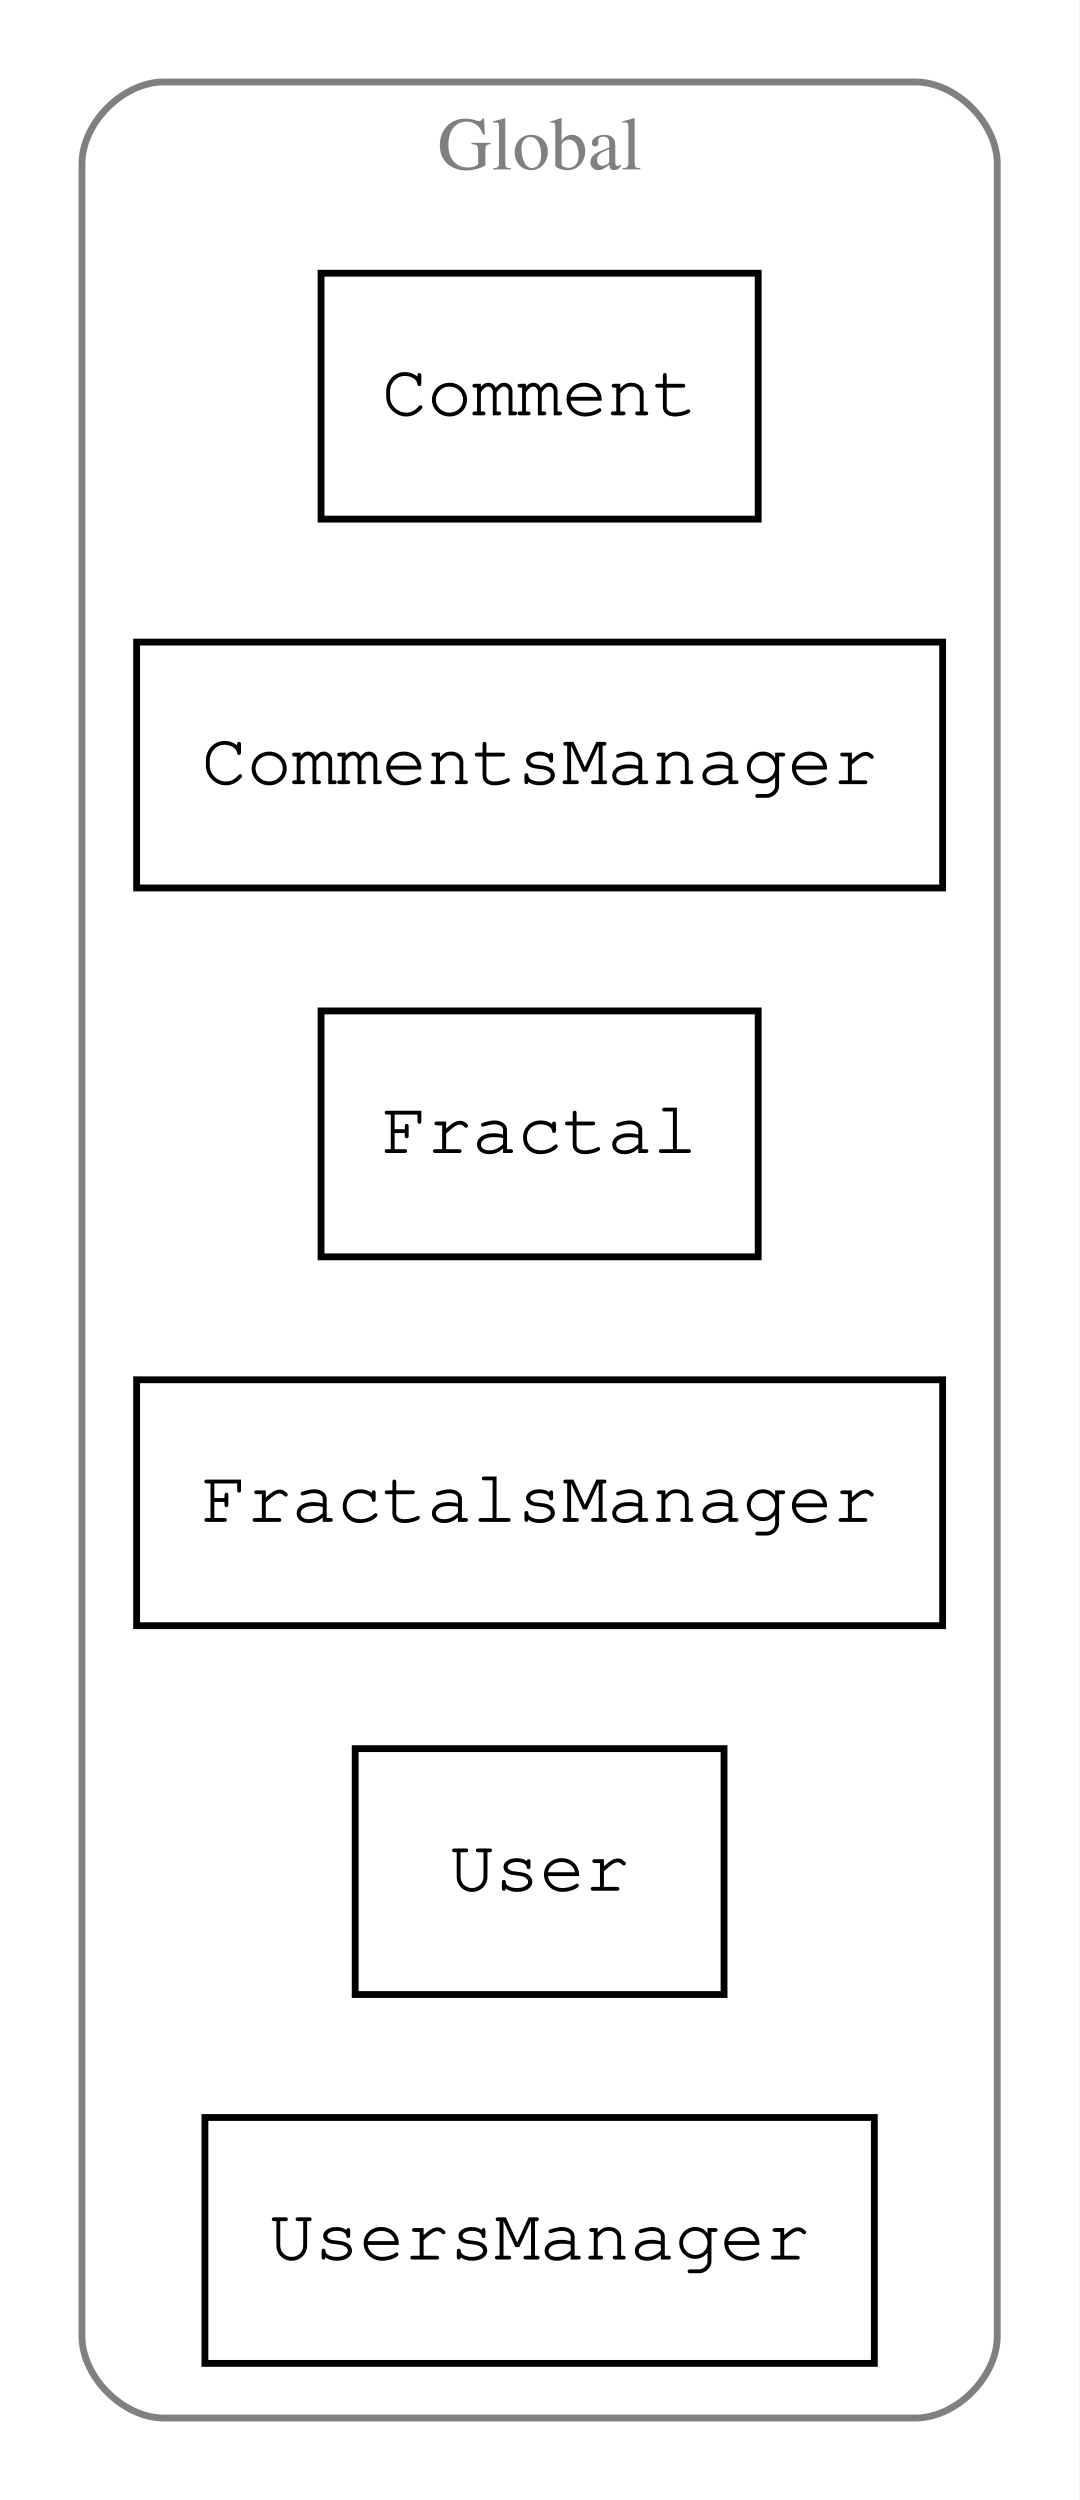
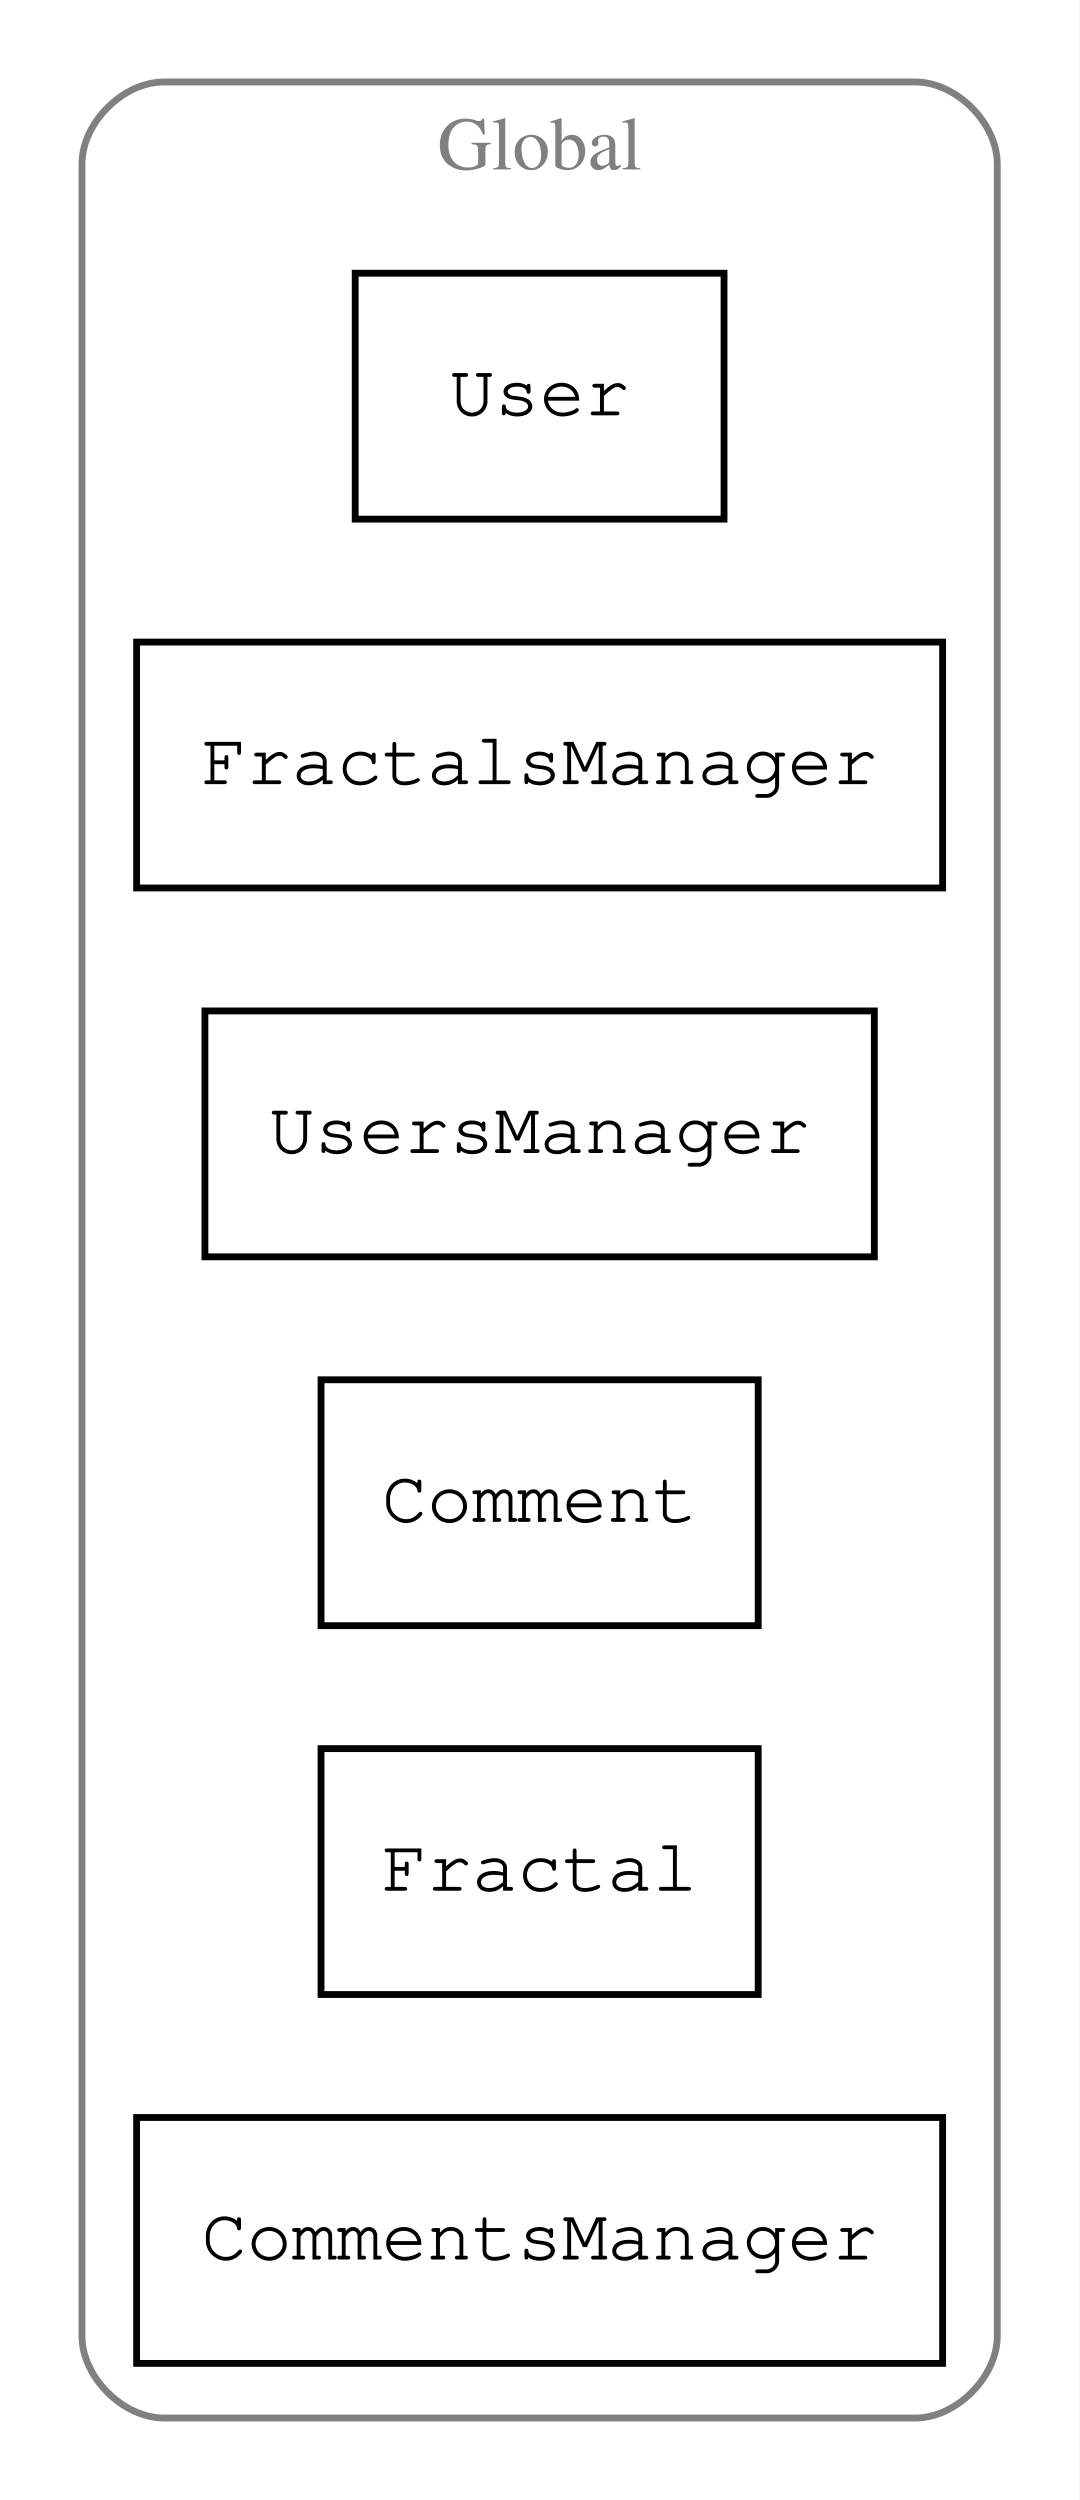
<svg xmlns="http://www.w3.org/2000/svg" width="158pt" height="366pt" viewBox="0.00 0.00 158.00 366.00">
  <g id="graph0" class="graph" transform="scale(1 1) rotate(0) translate(4 362)">
    <polygon fill="white" stroke="none" points="-4,4 -4,-362 154,-362 154,4 -4,4" />
    <g id="clust1" class="cluster">
      <path fill="none" stroke="gray" d="M20,-8C20,-8 130,-8 130,-8 136,-8 142,-14 142,-20 142,-20 142,-338 142,-338 142,-344 136,-350 130,-350 130,-350 20,-350 20,-350 14,-350 8,-344 8,-338 8,-338 8,-20 8,-20 8,-14 14,-8 20,-8" />
      <text text-anchor="middle" x="75" y="-337.2" font-family="Times,serif" font-size="11.00" fill="gray">Global</text>
    </g>
    <g id="node1" class="node">
-       <polygon fill="none" stroke="black" points="107,-322 43,-322 43,-286 107,-286 107,-322" />
-       <text text-anchor="middle" x="75" y="-301.2" font-family="Courier,monospace" font-size="11.00">Comment</text>
+       <polygon fill="none" stroke="black" points="102,-322 48,-322 48,-286 102,-286 102,-322" />
+       <text text-anchor="middle" x="75" y="-301.2" font-family="Courier,monospace" font-size="11.00">User</text>
    </g>
    <g id="node2" class="node">
      <polygon fill="none" stroke="black" points="134,-268 16,-268 16,-232 134,-232 134,-268" />
-       <text text-anchor="middle" x="75" y="-247.2" font-family="Courier,monospace" font-size="11.00">CommentsManager</text>
+       <text text-anchor="middle" x="75" y="-247.2" font-family="Courier,monospace" font-size="11.00">FractalsManager</text>
    </g>
    <g id="node3" class="node">
-       <polygon fill="none" stroke="black" points="107,-214 43,-214 43,-178 107,-178 107,-214" />
-       <text text-anchor="middle" x="75" y="-193.2" font-family="Courier,monospace" font-size="11.00">Fractal</text>
+       <polygon fill="none" stroke="black" points="124,-214 26,-214 26,-178 124,-178 124,-214" />
+       <text text-anchor="middle" x="75" y="-193.2" font-family="Courier,monospace" font-size="11.00">UsersManager</text>
    </g>
    <g id="node4" class="node">
-       <polygon fill="none" stroke="black" points="134,-160 16,-160 16,-124 134,-124 134,-160" />
-       <text text-anchor="middle" x="75" y="-139.2" font-family="Courier,monospace" font-size="11.00">FractalsManager</text>
+       <polygon fill="none" stroke="black" points="107,-160 43,-160 43,-124 107,-124 107,-160" />
+       <text text-anchor="middle" x="75" y="-139.2" font-family="Courier,monospace" font-size="11.00">Comment</text>
    </g>
    <g id="node5" class="node">
-       <polygon fill="none" stroke="black" points="102,-106 48,-106 48,-70 102,-70 102,-106" />
-       <text text-anchor="middle" x="75" y="-85.2" font-family="Courier,monospace" font-size="11.00">User</text>
+       <polygon fill="none" stroke="black" points="107,-106 43,-106 43,-70 107,-70 107,-106" />
+       <text text-anchor="middle" x="75" y="-85.2" font-family="Courier,monospace" font-size="11.00">Fractal</text>
    </g>
    <g id="node6" class="node">
-       <polygon fill="none" stroke="black" points="124,-52 26,-52 26,-16 124,-16 124,-52" />
-       <text text-anchor="middle" x="75" y="-31.2" font-family="Courier,monospace" font-size="11.00">UsersManager</text>
+       <polygon fill="none" stroke="black" points="134,-52 16,-52 16,-16 134,-16 134,-52" />
+       <text text-anchor="middle" x="75" y="-31.2" font-family="Courier,monospace" font-size="11.00">CommentsManager</text>
    </g>
  </g>
</svg>
